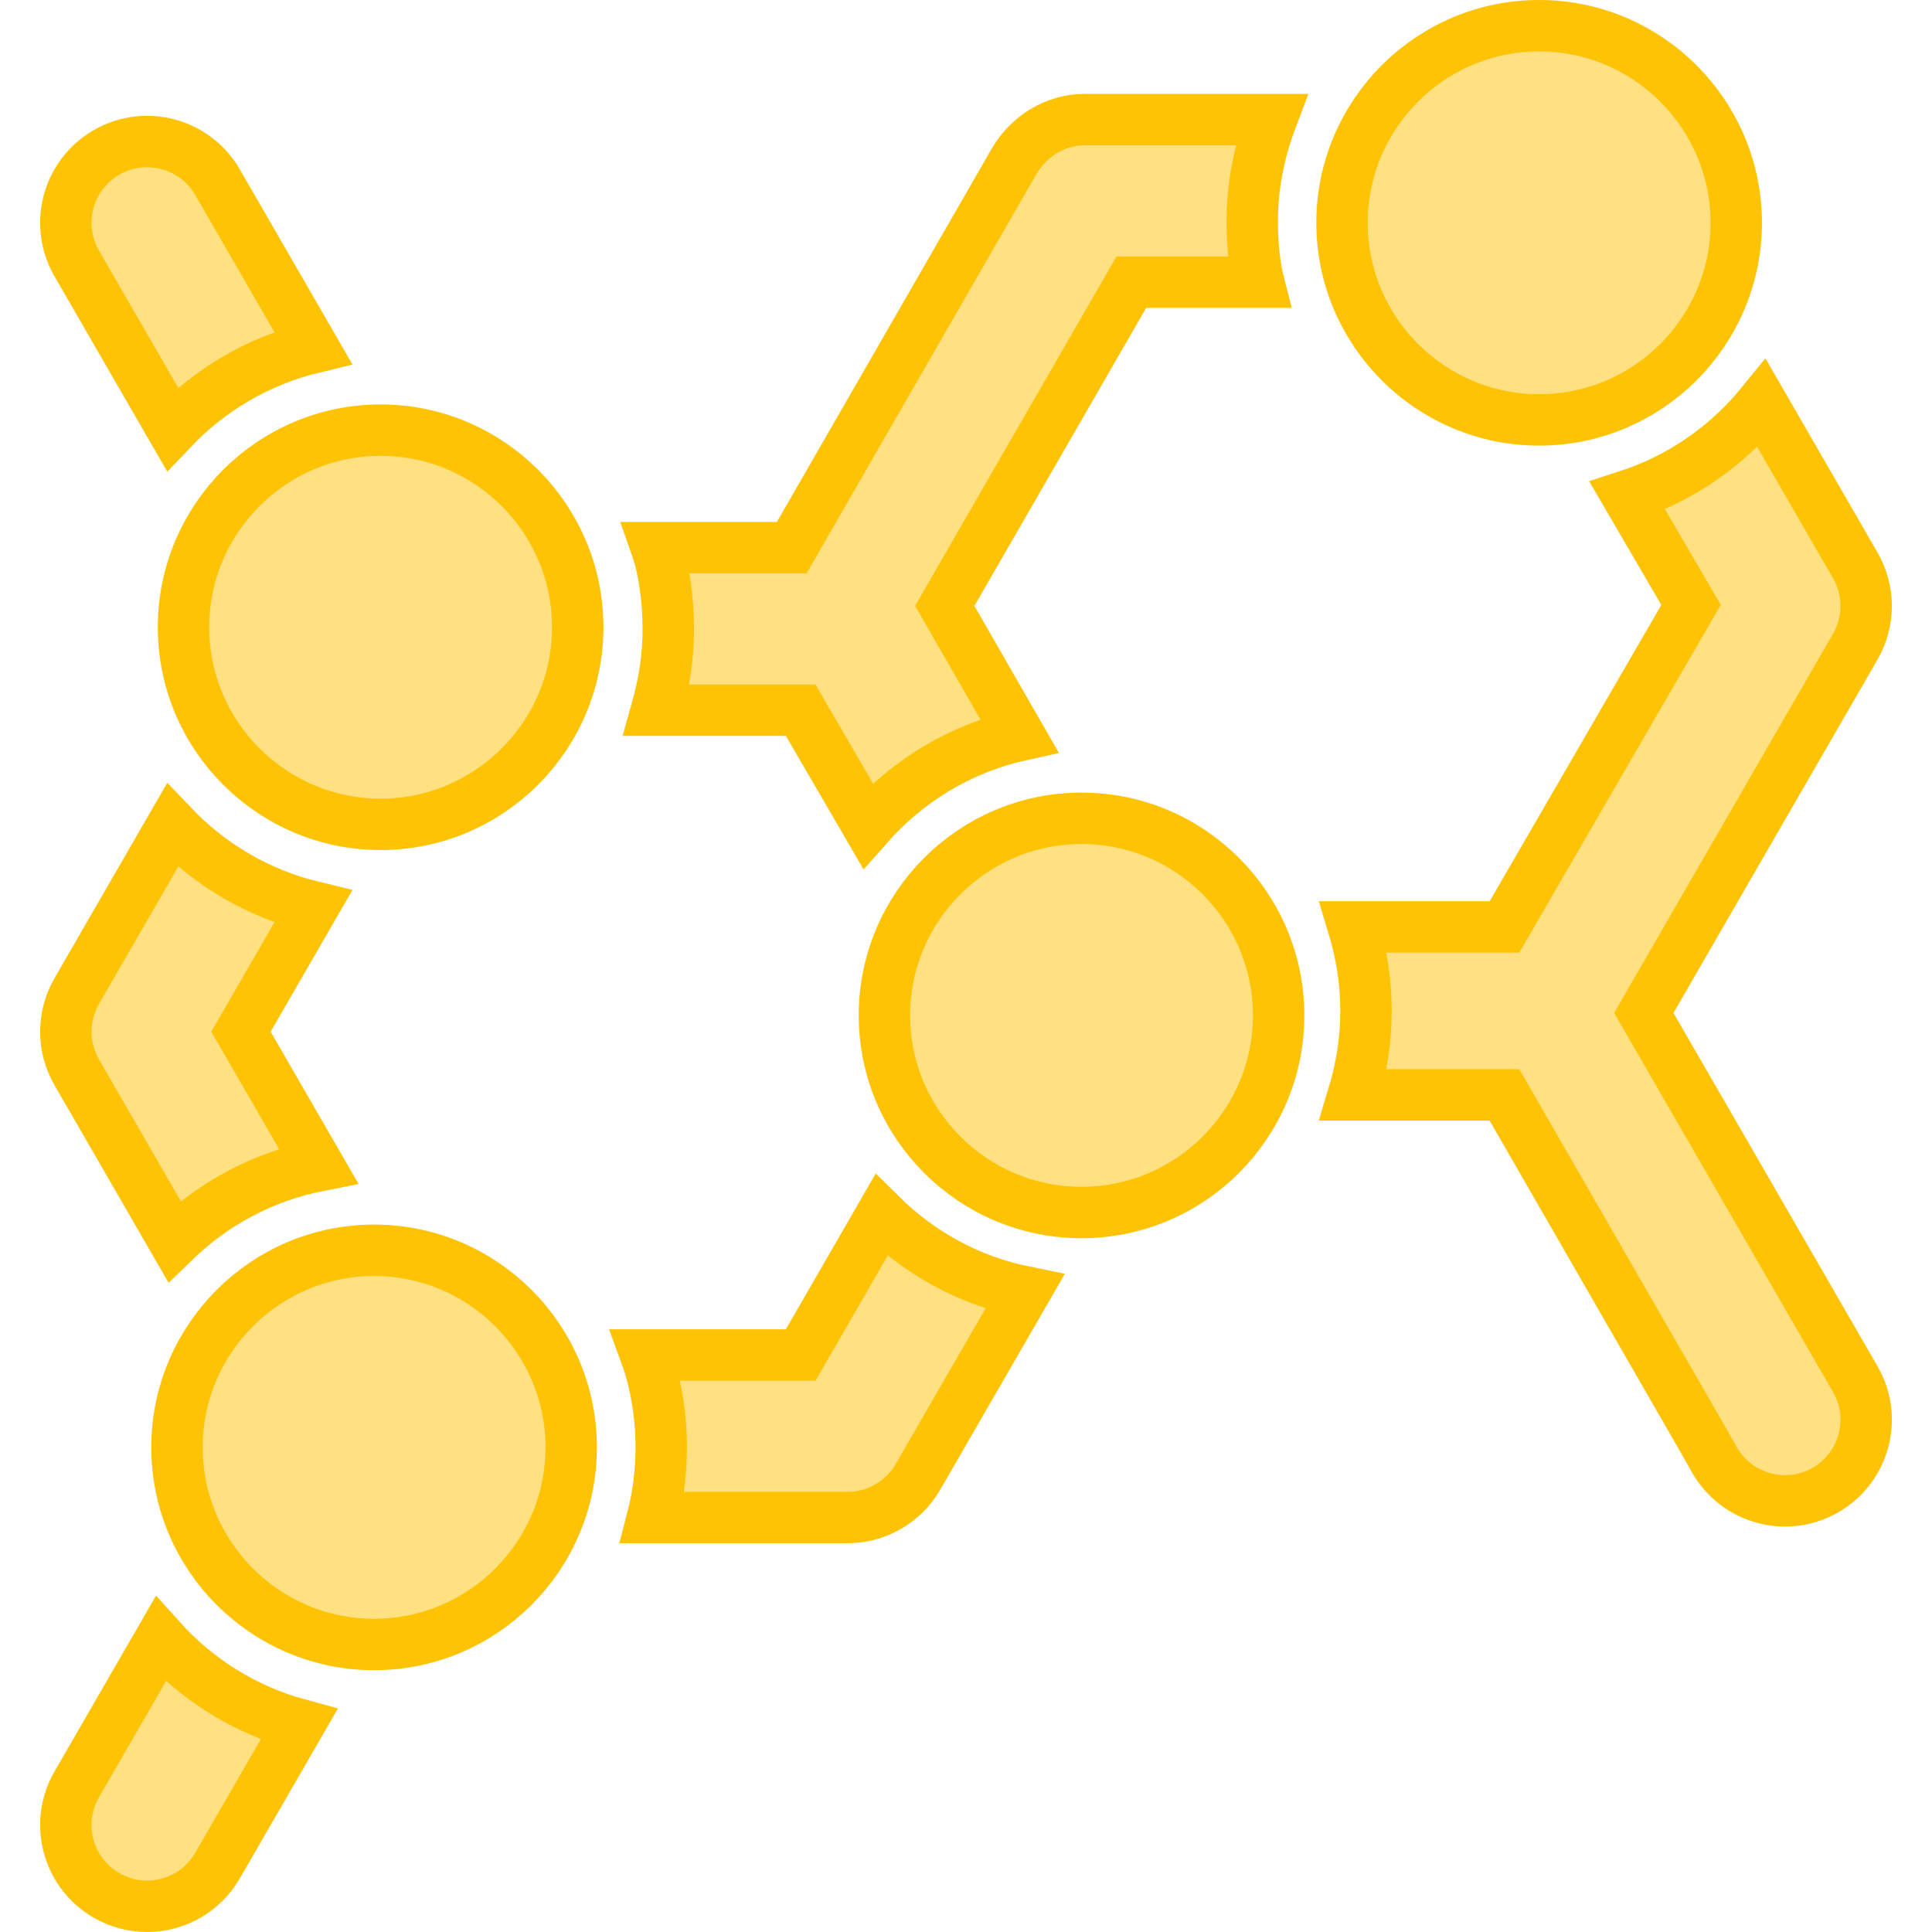
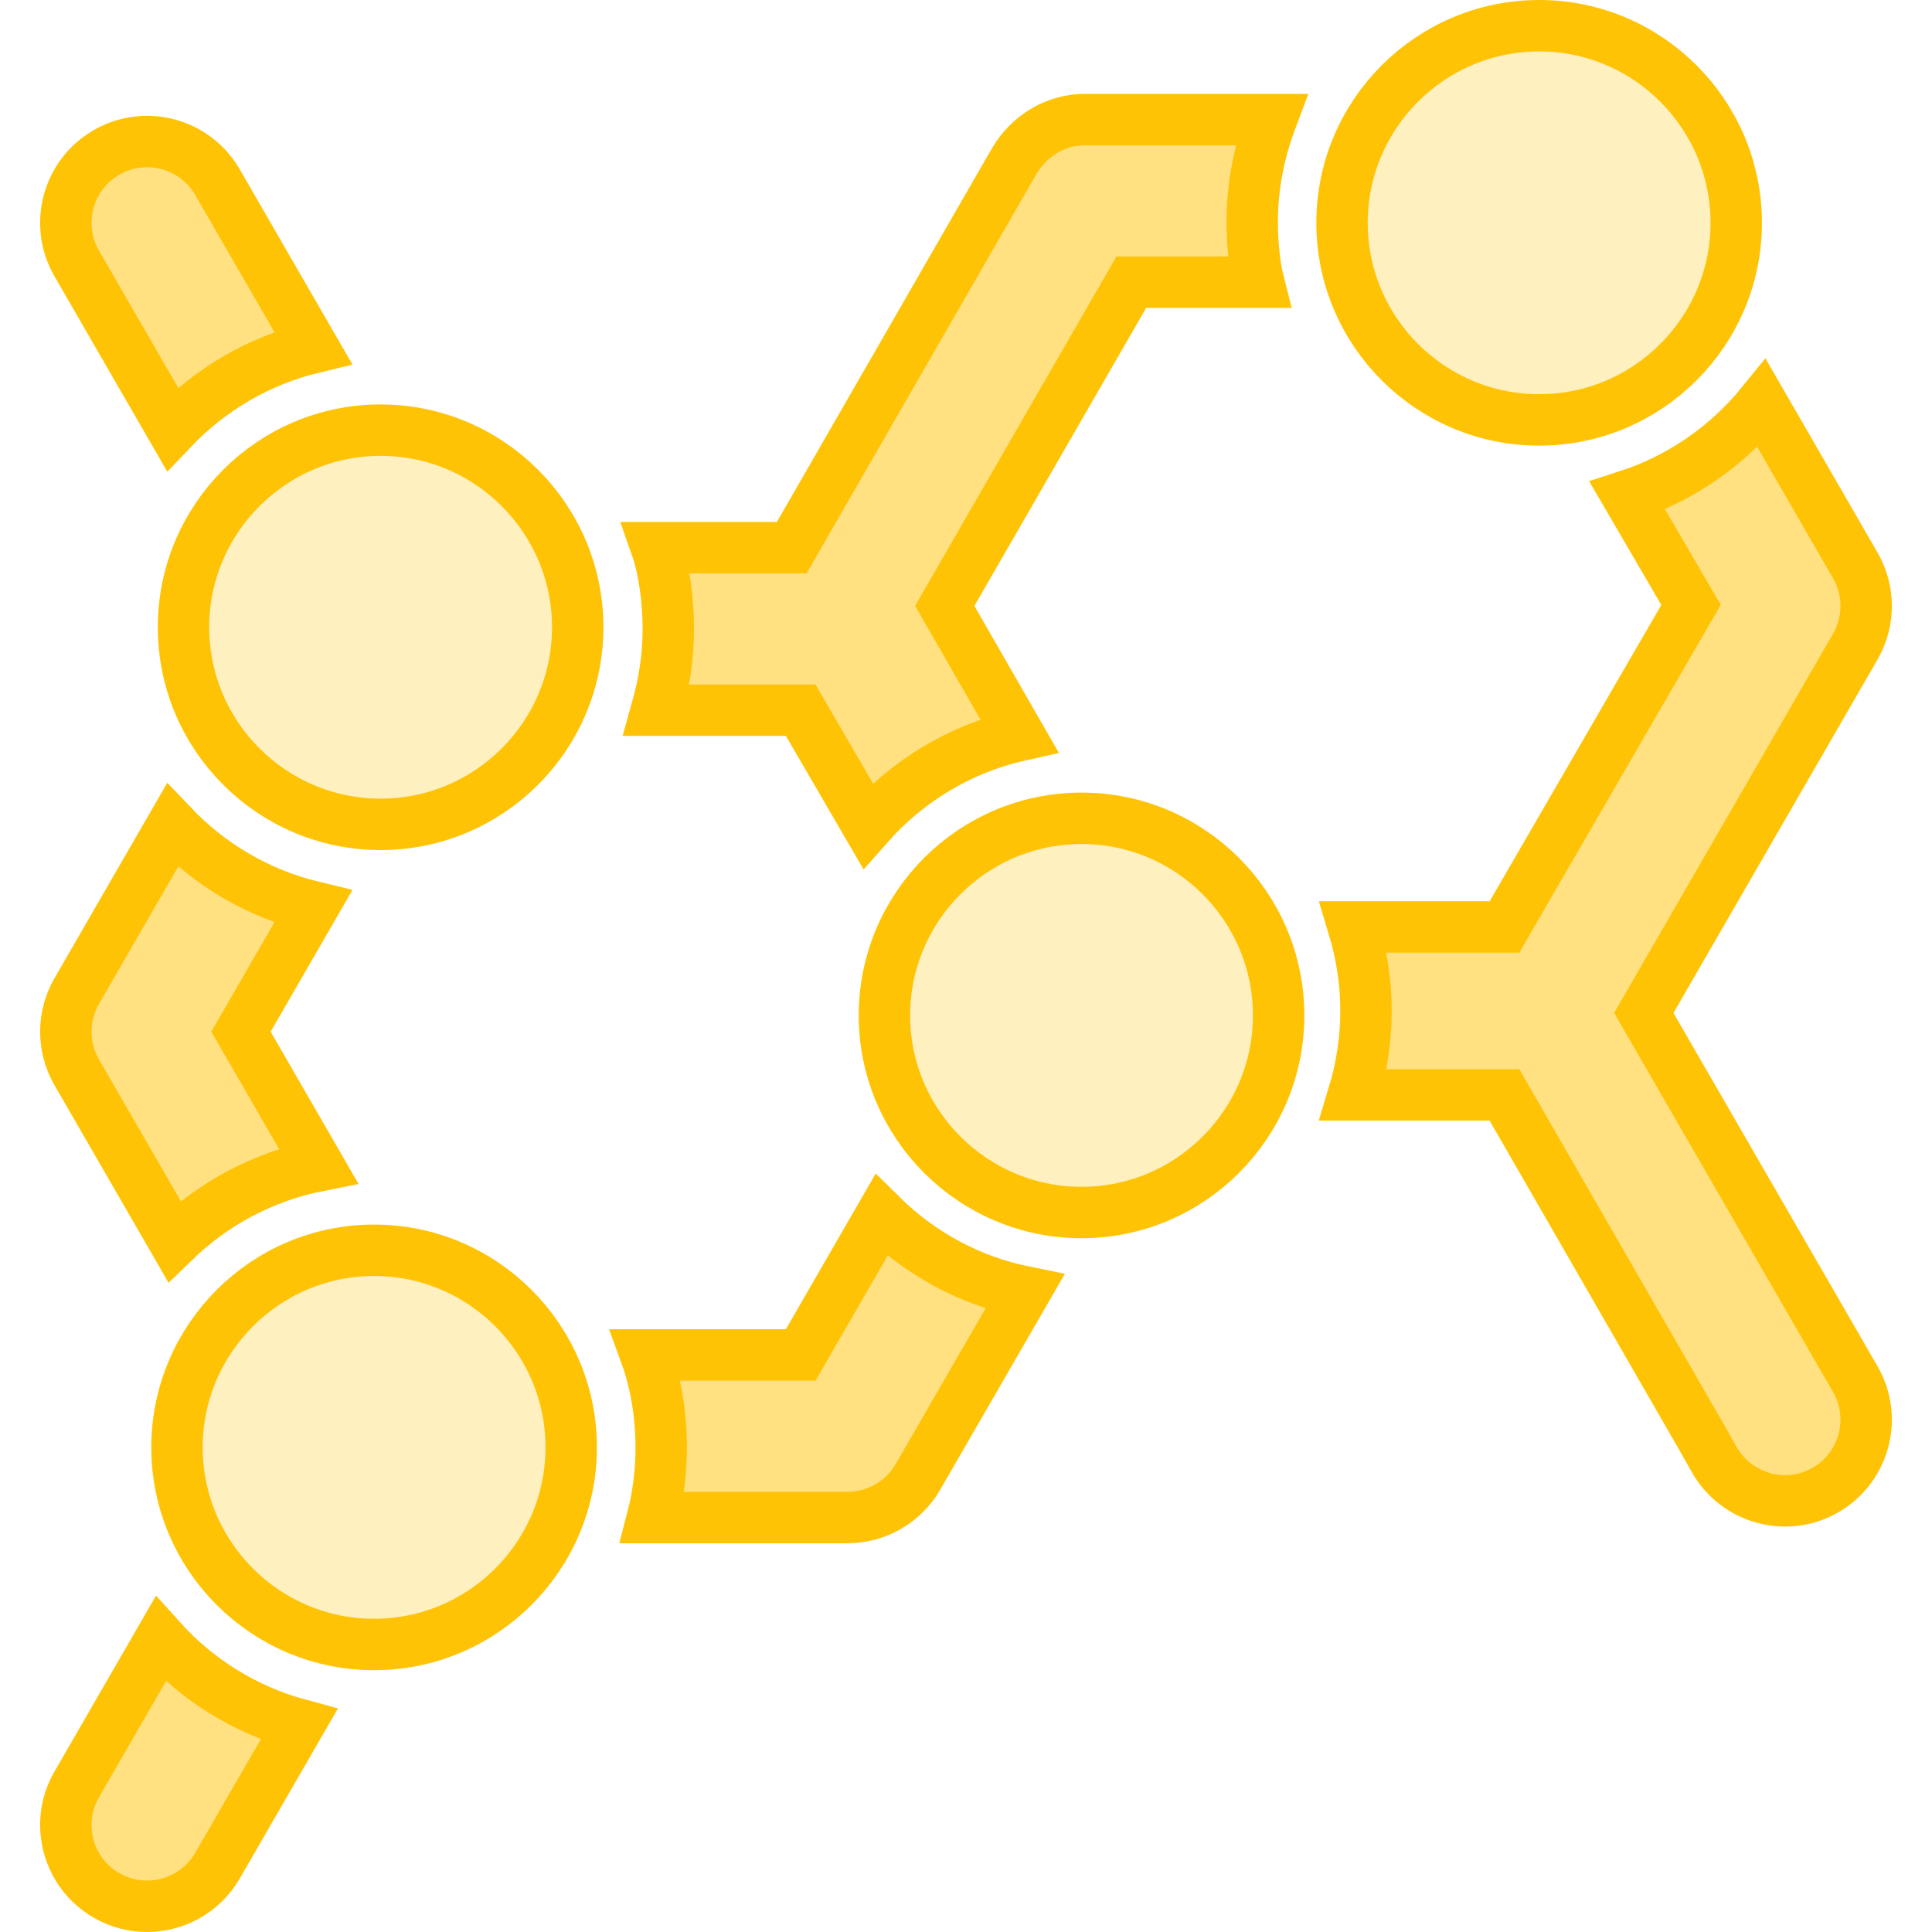
<svg xmlns="http://www.w3.org/2000/svg" version="1.1" id="Layer_1" x="0px" y="0px" viewBox="0 0 526 526" style="enable-background:new 0 0 526 526;" xml:space="preserve">
  <style type="text/css">
- 	.st0{fill:#FFE182;stroke:#FFC306;stroke-width:14;stroke-miterlimit:10;}
+ 	.st0{fill:#FFE182;stroke:#FFC306;stroke-width:14;}
+ 	.st1{fill:#fff0c0;stroke:#FFC306;stroke-width:14;}
</style>
  <g>
    <g>
      <path class="st0" d="M447.536,275.777l57.573-99.719c3.954-6.846,3.954-15.282,0-22.128    l-25.446-44.076c-9.419,11.585-22.083,20.422-36.596,25.125l17.329,29.71l-50.795,87.676    h-41.119c2.221,7.376,3.421,14.915,3.421,22.839c0,7.942-1.205,15.516-3.435,22.892h41.133    l53.989,93.755l3.194,5.655c6.11,10.584,19.643,14.27,30.225,8.16    c10.585-6.11,14.21-19.612,8.1-30.196L447.536,275.777z" />
    </g>
  </g>
  <g>
    <g>
      <path class="st0" d="M43.721,446.263l-22.828,39.543c-6.113,10.583-2.487,24.116,8.097,30.226    C32.475,518.045,36.279,519,40.032,519c7.647,0,15.085-3.968,19.184-11.067l10.644-18.438    l11.544-19.994C66.669,465.504,53.649,457.306,43.721,446.263z" />
    </g>
  </g>
  <g>
    <g>
      <path class="st0" d="M59.217,49.598c-6.11-10.585-19.645-14.208-30.226-8.099    c-10.584,6.11-14.21,19.643-8.097,30.226l26.034,45.095    c10.216-10.733,23.433-18.576,38.3-22.17L59.217,49.598z" />
    </g>
  </g>
  <g>
    <g>
      <path class="st0" d="M346.097,32.566h-50.863c-7.906,0-15.21,4.544-19.162,11.39l-60.518,105.147    h-36.809c2.072,5.9,3.204,14.443,3.204,22.127c0,7.685-1.135,14.752-3.205,22.128h39.248    l18.29,31.45c10.644-12.075,24.976-20.929,41.219-24.56l-20.287-35.293l50.796-88.134    h34.651c-1.13-4.425-1.737-10.743-1.737-16.351    C340.925,50.641,342.767,41.416,346.097,32.566z" />
    </g>
  </g>
  <g>
    <g>
      <path class="st0" d="M239.95,330.844l-21.959,38.056h-42.16    c2.702,7.376,4.192,16.385,4.192,25.203c0,6.57-0.825,13.151-2.36,19.052h53.102    c7.906,0,15.21-4.24,19.162-11.086l29.068-50.345    C263.948,348.676,250.472,341.25,239.95,330.844z" />
    </g>
  </g>
  <g>
    <g>
      <path class="st0" d="M65.603,280.878l19.624-33.989c-14.865-3.593-28.083-11.437-38.3-22.17    l-26.034,45.095c-3.955,6.846-3.955,15.282,0,22.127l26.578,46.035    c10.62-10.301,24.135-17.624,39.205-20.6L65.603,280.878z" />
    </g>
  </g>
  <g>
    <g>
-       <path class="st0" d="M103.624,117.109c-29.589,0-53.661,24.072-53.661,53.661    s24.072,53.663,53.661,53.663c29.59,0,53.663-24.073,53.663-53.663    C157.286,141.181,133.214,117.109,103.624,117.109z" />
+       <path class="st1" d="M103.624,117.109c-29.589,0-53.661,24.072-53.661,53.661    s24.072,53.663,53.661,53.663c29.59,0,53.663-24.073,53.663-53.663    C157.286,141.181,133.214,117.109,103.624,117.109z" />
    </g>
  </g>
  <g>
    <g>
-       <path class="st0" d="M294.454,222.79c-29.589,0-53.661,24.072-53.661,53.661    c0,29.589,24.072,53.663,53.661,53.663c29.59,0,53.663-24.073,53.663-53.663    S324.045,222.79,294.454,222.79z" />
+       <path class="st1" d="M294.454,222.79c-29.589,0-53.661,24.072-53.661,53.661    c0,29.589,24.072,53.663,53.661,53.663c29.59,0,53.663-24.073,53.663-53.663    S324.045,222.79,294.454,222.79z" />
    </g>
  </g>
  <g>
    <g>
-       <path class="st0" d="M419.041,7c-29.59,0-53.663,24.072-53.663,53.661    c0,29.59,24.072,53.663,53.663,53.663c29.589,0,53.661-24.073,53.661-53.663    C472.701,31.072,448.629,7,419.041,7z" />
+       <path class="st1" d="M419.041,7c-29.59,0-53.663,24.072-53.663,53.661    c0,29.59,24.072,53.663,53.663,53.663c29.589,0,53.661-24.073,53.661-53.663    C472.701,31.072,448.629,7,419.041,7z" />
    </g>
  </g>
  <g>
    <g>
-       <path class="st0" d="M101.849,340.397c-29.59,0-53.663,24.073-53.663,53.663    c0,29.589,24.072,53.663,53.663,53.663s53.663-24.073,53.663-53.663    S131.44,340.397,101.849,340.397z" />
+       <path class="st1" d="M101.849,340.397c-29.59,0-53.663,24.073-53.663,53.663    c0,29.589,24.072,53.663,53.663,53.663s53.663-24.073,53.663-53.663    S131.44,340.397,101.849,340.397z" />
    </g>
  </g>
</svg>
